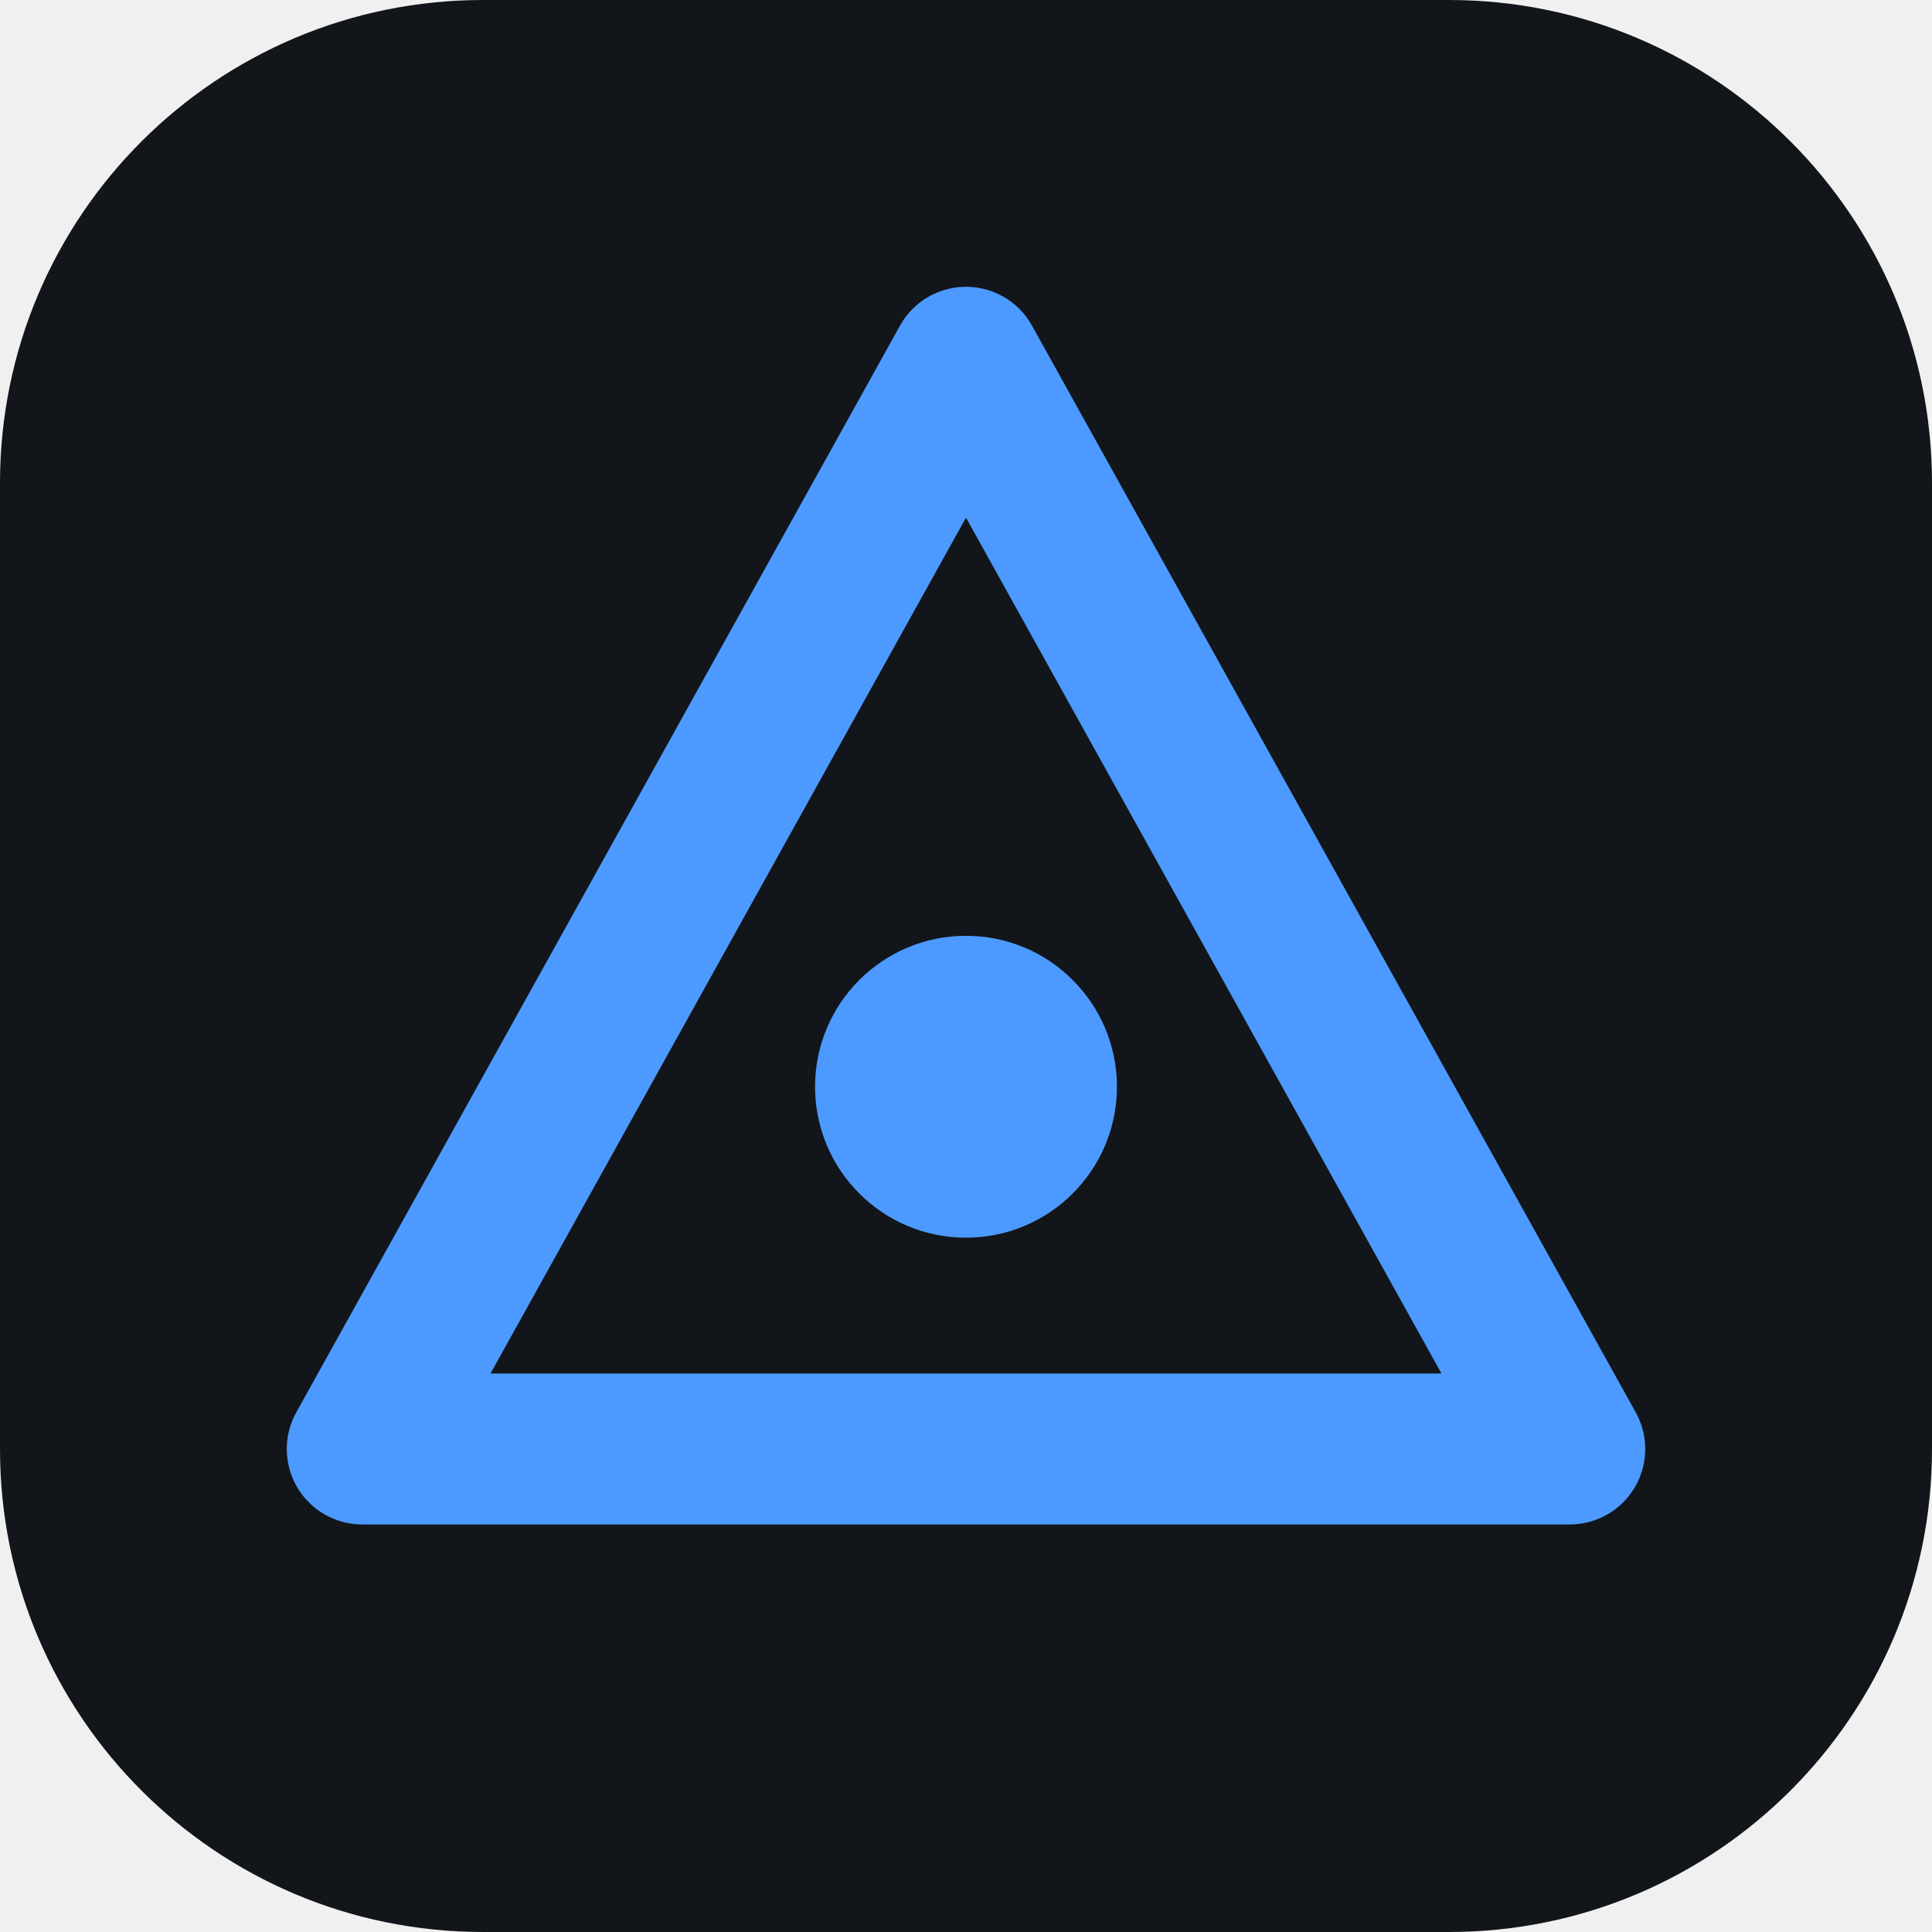
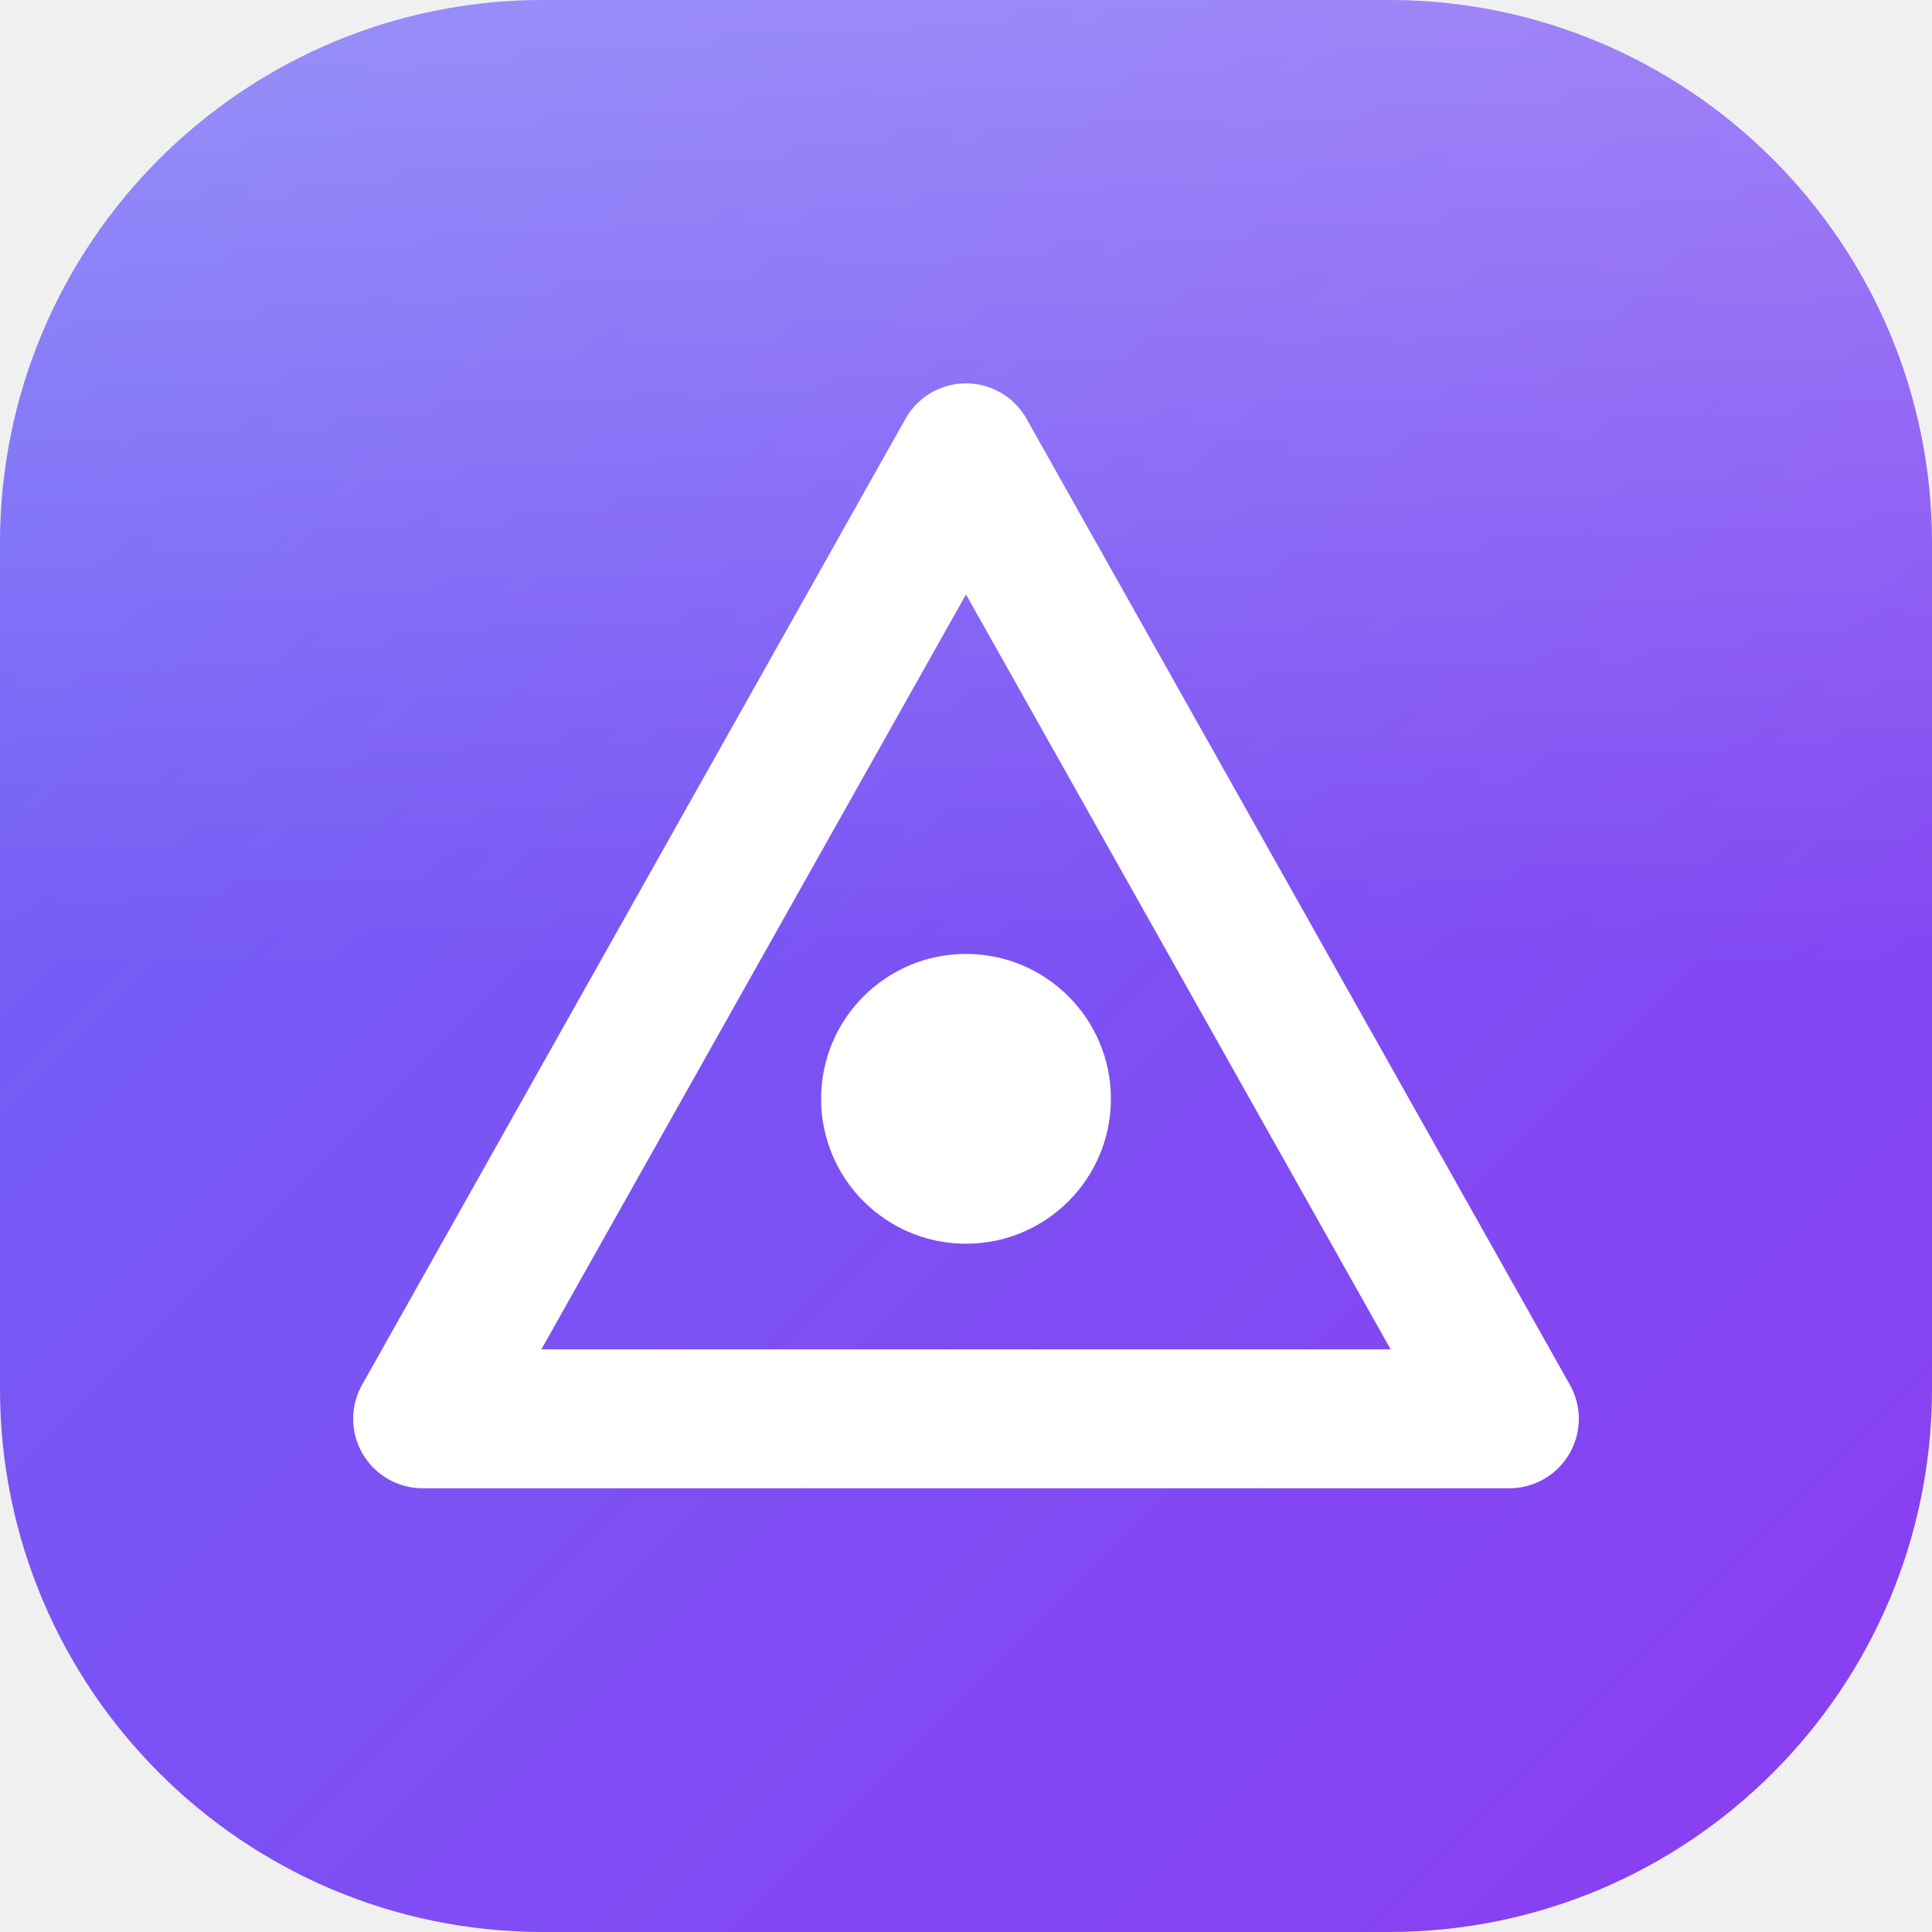
<svg xmlns="http://www.w3.org/2000/svg" viewBox="0 0 32 32">
-   <rect width="32" height="32" rx="8" fill="#12151a" />
-   <path d="M16 6 26 24H6z" fill="none" stroke="#4c9aff" stroke-width="2.5" stroke-linejoin="round" />
-   <circle cx="16" cy="18" r="2.5" fill="#4c9aff" />
+   <defs>
+     <linearGradient id="g" x1="0" y1="0" x2="1" y2="1">
+       <stop offset="0" stop-color="#6d67f7" />
+       <stop offset="1" stop-color="#8b3cf0" />
+     </linearGradient>
+     <linearGradient id="s" x1="0" y1="0" x2="0" y2="1">
+       <stop offset="0" stop-color="#fff" stop-opacity=".28" />
+       <stop offset=".5" stop-color="#fff" stop-opacity="0" />
+     </linearGradient>
+   </defs>
+   <rect width="32" height="32" rx="9" fill="url(#g)" />
+   <rect width="32" height="32" rx="9" fill="url(#s)" />
+   <path d="M16 7.5 25 23.5H7z" fill="none" stroke="#fff" stroke-width="2.3" stroke-linejoin="round" />
+   <circle cx="16" cy="18.2" r="2.4" fill="#fff" />
</svg>
